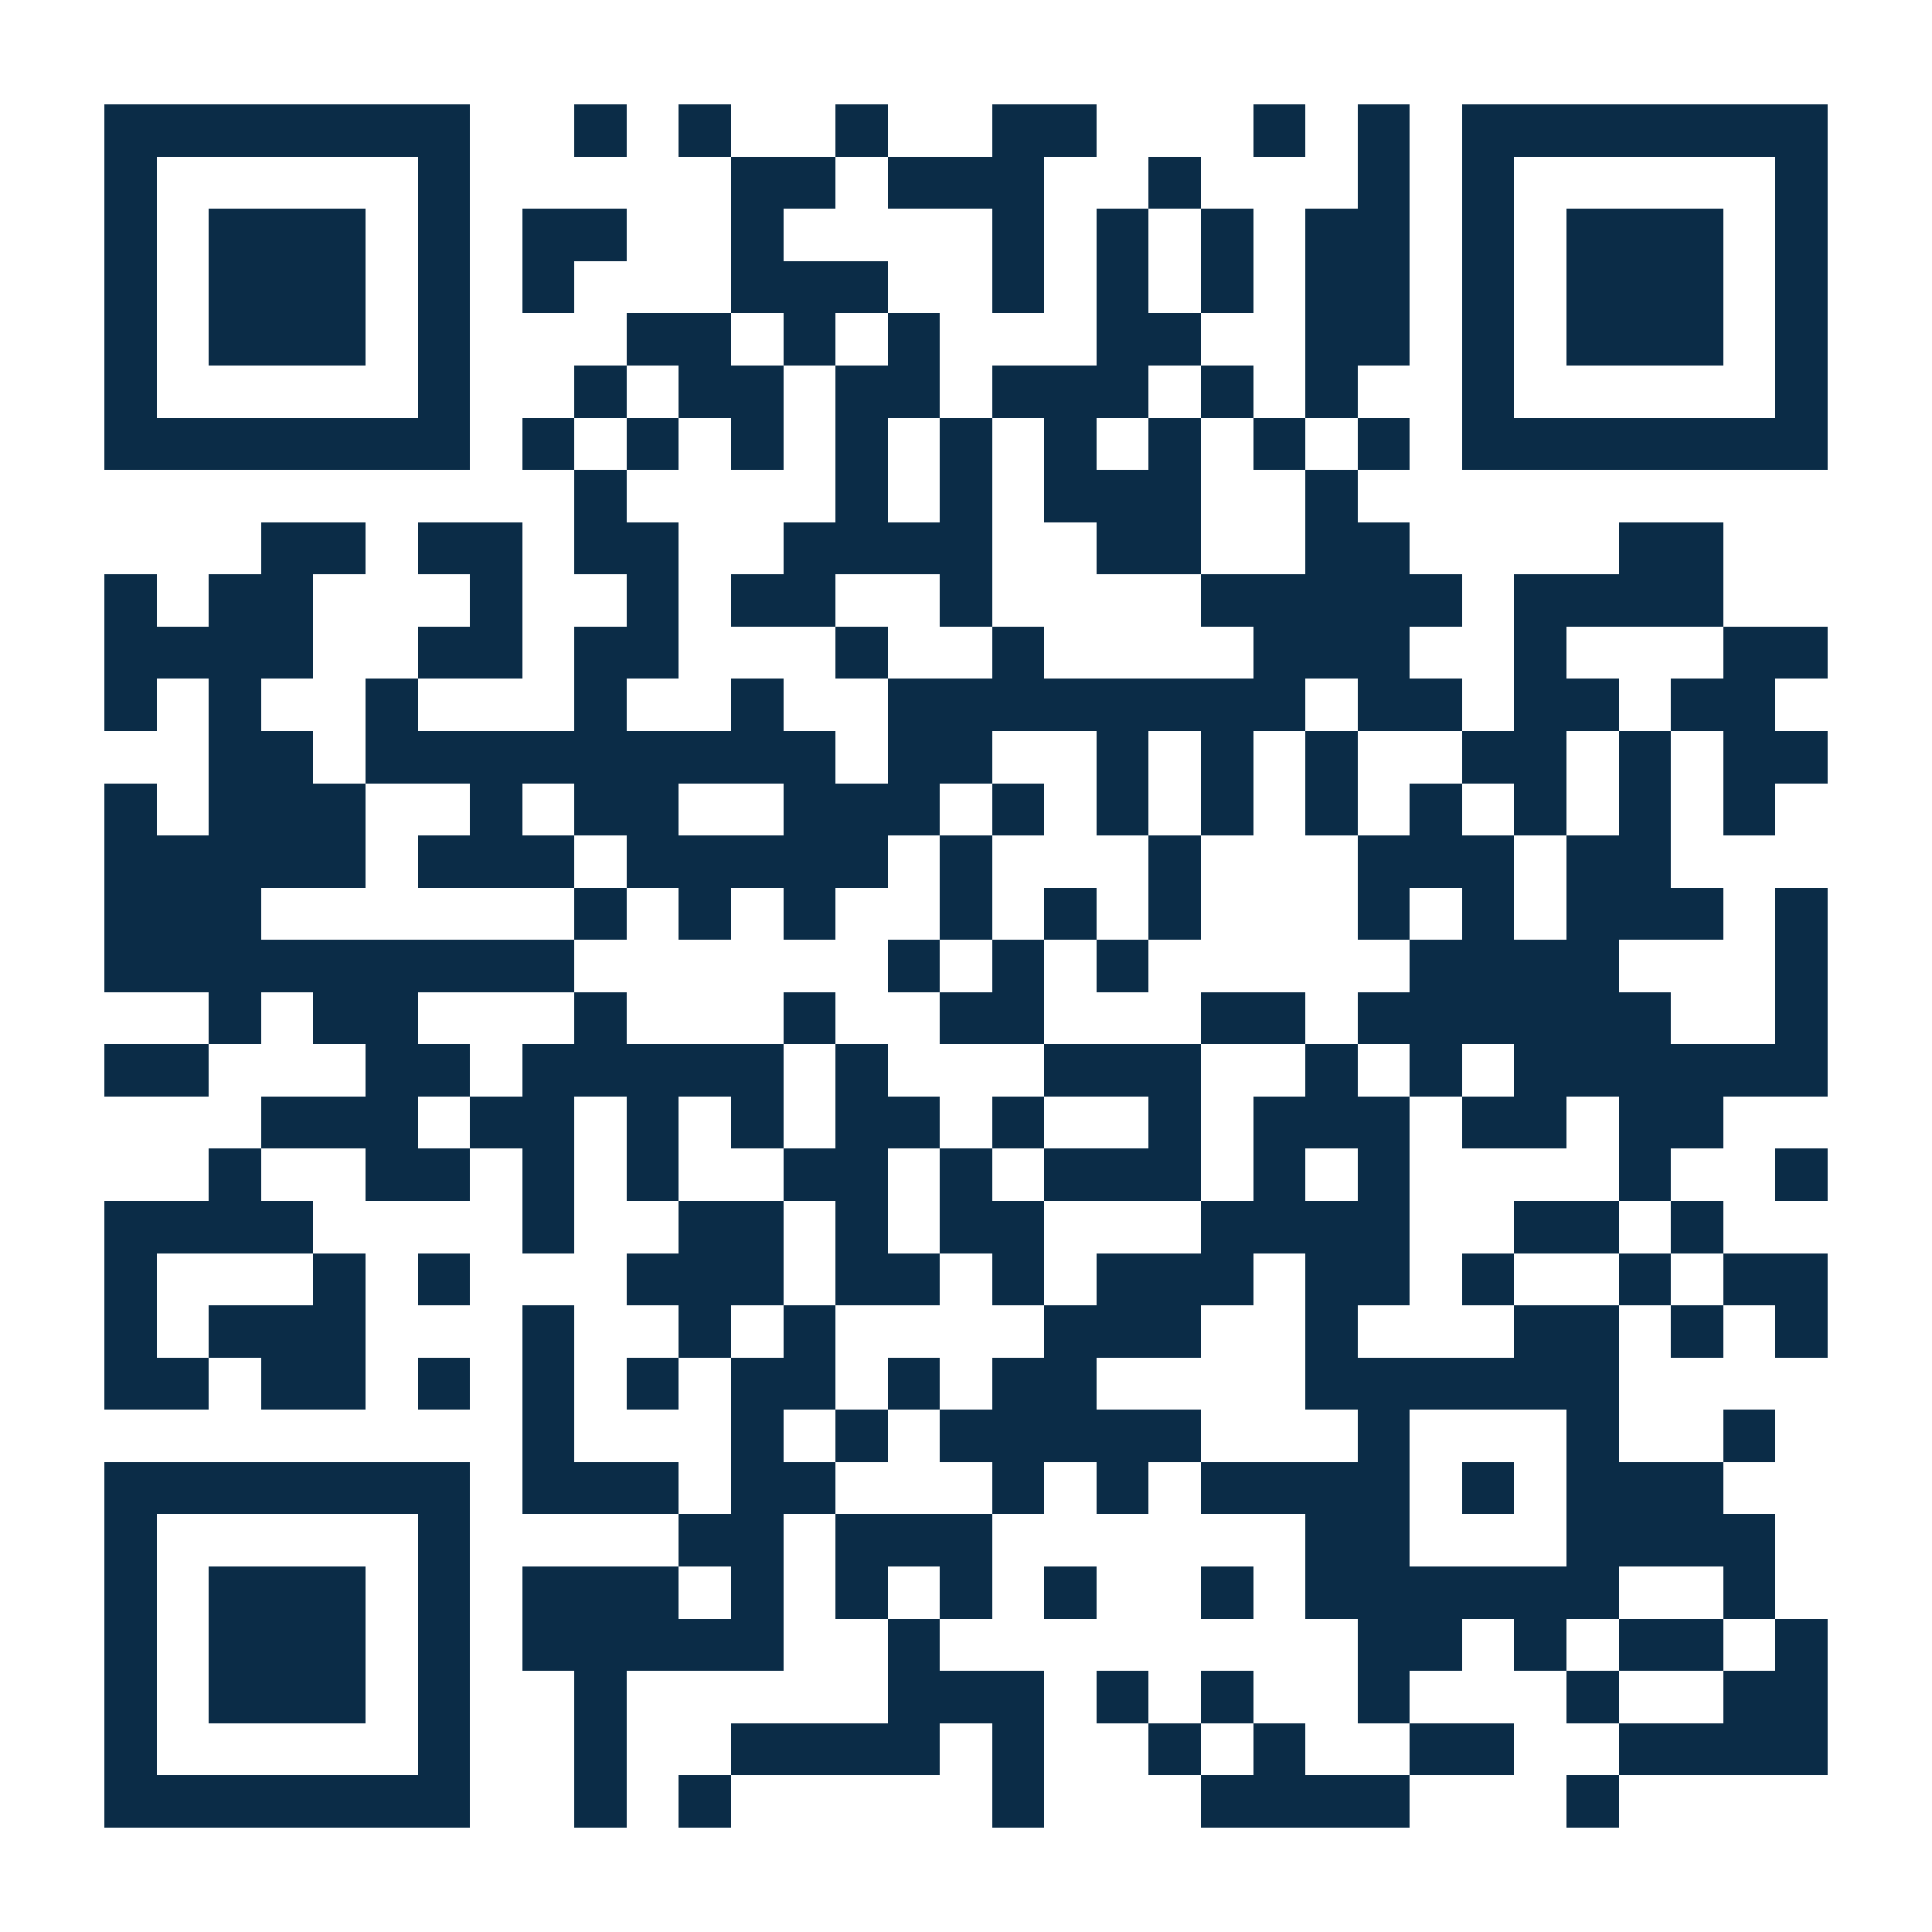
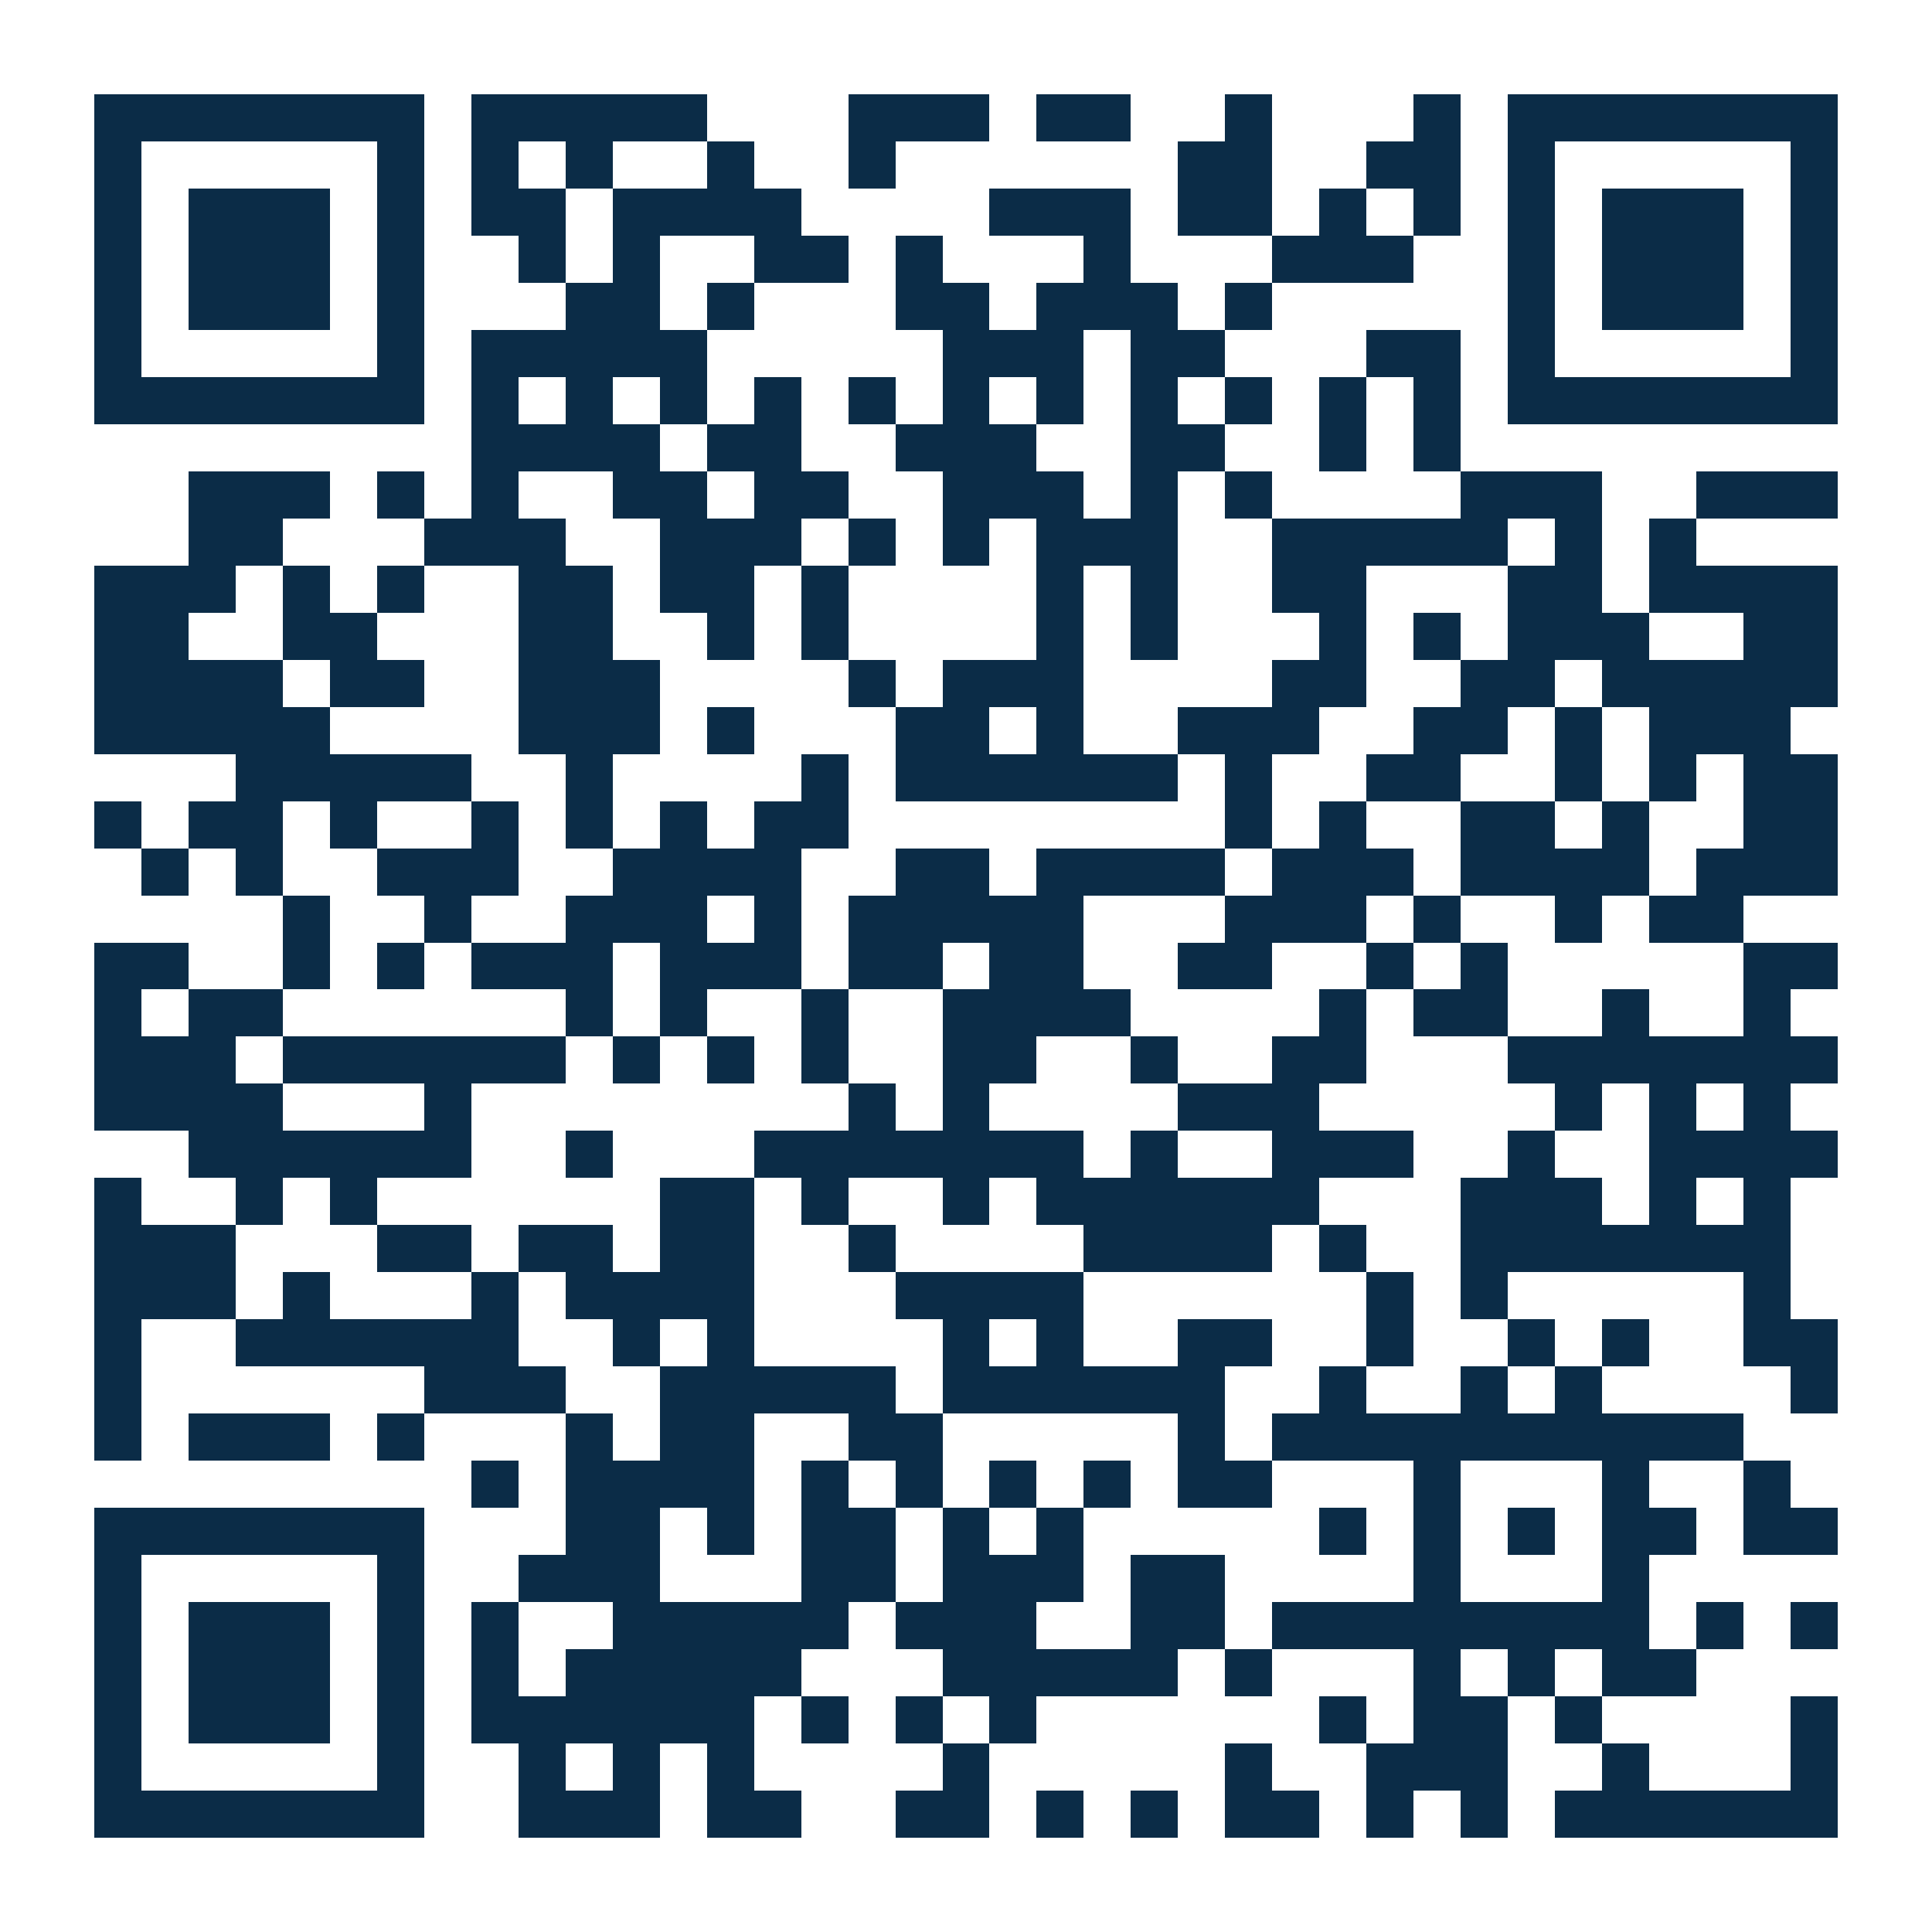
- <svg xmlns="http://www.w3.org/2000/svg" viewBox="0 0 37 37" shape-rendering="crispEdges">
-   <path fill="#FFFFFF" d="M0 0h37v37H0z" />
-   <path stroke="#0B2C47" d="M2 2.5h7m2 0h1m1 0h1m2 0h1m2 0h2m3 0h1m1 0h1m1 0h7M2 3.5h1m5 0h1m5 0h2m1 0h3m2 0h1m3 0h1m1 0h1m5 0h1M2 4.5h1m1 0h3m1 0h1m1 0h2m2 0h1m4 0h1m1 0h1m1 0h1m1 0h2m1 0h1m1 0h3m1 0h1M2 5.5h1m1 0h3m1 0h1m1 0h1m3 0h3m2 0h1m1 0h1m1 0h1m1 0h2m1 0h1m1 0h3m1 0h1M2 6.5h1m1 0h3m1 0h1m3 0h2m1 0h1m1 0h1m3 0h2m2 0h2m1 0h1m1 0h3m1 0h1M2 7.5h1m5 0h1m2 0h1m1 0h2m1 0h2m1 0h3m1 0h1m1 0h1m2 0h1m5 0h1M2 8.5h7m1 0h1m1 0h1m1 0h1m1 0h1m1 0h1m1 0h1m1 0h1m1 0h1m1 0h1m1 0h7M11 9.5h1m4 0h1m1 0h1m1 0h3m2 0h1M5 10.5h2m1 0h2m1 0h2m2 0h4m2 0h2m2 0h2m4 0h2M2 11.5h1m1 0h2m3 0h1m2 0h1m1 0h2m2 0h1m4 0h5m1 0h4M2 12.5h4m2 0h2m1 0h2m3 0h1m2 0h1m4 0h3m2 0h1m3 0h2M2 13.5h1m1 0h1m2 0h1m3 0h1m2 0h1m2 0h8m1 0h2m1 0h2m1 0h2M4 14.5h2m1 0h9m1 0h2m2 0h1m1 0h1m1 0h1m2 0h2m1 0h1m1 0h2M2 15.5h1m1 0h3m2 0h1m1 0h2m2 0h3m1 0h1m1 0h1m1 0h1m1 0h1m1 0h1m1 0h1m1 0h1m1 0h1M2 16.5h5m1 0h3m1 0h5m1 0h1m3 0h1m3 0h3m1 0h2M2 17.5h3m6 0h1m1 0h1m1 0h1m2 0h1m1 0h1m1 0h1m3 0h1m1 0h1m1 0h3m1 0h1M2 18.5h9m6 0h1m1 0h1m1 0h1m5 0h4m3 0h1M4 19.5h1m1 0h2m3 0h1m3 0h1m2 0h2m3 0h2m1 0h6m2 0h1M2 20.5h2m3 0h2m1 0h5m1 0h1m3 0h3m2 0h1m1 0h1m1 0h6M5 21.5h3m1 0h2m1 0h1m1 0h1m1 0h2m1 0h1m2 0h1m1 0h3m1 0h2m1 0h2M4 22.5h1m2 0h2m1 0h1m1 0h1m2 0h2m1 0h1m1 0h3m1 0h1m1 0h1m4 0h1m2 0h1M2 23.5h4m4 0h1m2 0h2m1 0h1m1 0h2m3 0h4m2 0h2m1 0h1M2 24.5h1m3 0h1m1 0h1m3 0h3m1 0h2m1 0h1m1 0h3m1 0h2m1 0h1m2 0h1m1 0h2M2 25.5h1m1 0h3m3 0h1m2 0h1m1 0h1m4 0h3m2 0h1m3 0h2m1 0h1m1 0h1M2 26.5h2m1 0h2m1 0h1m1 0h1m1 0h1m1 0h2m1 0h1m1 0h2m4 0h6M10 27.5h1m3 0h1m1 0h1m1 0h5m3 0h1m3 0h1m2 0h1M2 28.5h7m1 0h3m1 0h2m3 0h1m1 0h1m1 0h4m1 0h1m1 0h3M2 29.5h1m5 0h1m4 0h2m1 0h3m6 0h2m3 0h4M2 30.5h1m1 0h3m1 0h1m1 0h3m1 0h1m1 0h1m1 0h1m1 0h1m2 0h1m1 0h6m2 0h1M2 31.5h1m1 0h3m1 0h1m1 0h5m2 0h1m8 0h2m1 0h1m1 0h2m1 0h1M2 32.5h1m1 0h3m1 0h1m2 0h1m5 0h3m1 0h1m1 0h1m2 0h1m3 0h1m2 0h2M2 33.5h1m5 0h1m2 0h1m2 0h4m1 0h1m2 0h1m1 0h1m2 0h2m2 0h4M2 34.5h7m2 0h1m1 0h1m5 0h1m3 0h4m3 0h1" />
+ <svg xmlns="http://www.w3.org/2000/svg" viewBox="0 0 41 41" shape-rendering="crispEdges">
+   <path fill="#FFFFFF" d="M0 0h41v41H0z" />
+   <path stroke="#0B2C47" d="M2 2.5h7m1 0h5m3 0h3m1 0h2m2 0h1m3 0h1m1 0h7M2 3.5h1m5 0h1m1 0h1m1 0h1m2 0h1m2 0h1m6 0h2m2 0h2m1 0h1m5 0h1M2 4.5h1m1 0h3m1 0h1m1 0h2m1 0h4m4 0h3m1 0h2m1 0h1m1 0h1m1 0h1m1 0h3m1 0h1M2 5.5h1m1 0h3m1 0h1m2 0h1m1 0h1m2 0h2m1 0h1m3 0h1m3 0h3m2 0h1m1 0h3m1 0h1M2 6.5h1m1 0h3m1 0h1m3 0h2m1 0h1m3 0h2m1 0h3m1 0h1m5 0h1m1 0h3m1 0h1M2 7.5h1m5 0h1m1 0h5m5 0h3m1 0h2m3 0h2m1 0h1m5 0h1M2 8.5h7m1 0h1m1 0h1m1 0h1m1 0h1m1 0h1m1 0h1m1 0h1m1 0h1m1 0h1m1 0h1m1 0h1m1 0h7M10 9.5h4m1 0h2m2 0h3m2 0h2m2 0h1m1 0h1M4 10.5h3m1 0h1m1 0h1m2 0h2m1 0h2m2 0h3m1 0h1m1 0h1m4 0h3m2 0h3M4 11.5h2m3 0h3m2 0h3m1 0h1m1 0h1m1 0h3m2 0h5m1 0h1m1 0h1M2 12.5h3m1 0h1m1 0h1m2 0h2m1 0h2m1 0h1m4 0h1m1 0h1m2 0h2m3 0h2m1 0h4M2 13.5h2m2 0h2m3 0h2m2 0h1m1 0h1m4 0h1m1 0h1m3 0h1m1 0h1m1 0h3m2 0h2M2 14.5h4m1 0h2m2 0h3m4 0h1m1 0h3m4 0h2m2 0h2m1 0h5M2 15.5h5m4 0h3m1 0h1m3 0h2m1 0h1m2 0h3m2 0h2m1 0h1m1 0h3M5 16.5h5m2 0h1m4 0h1m1 0h6m1 0h1m2 0h2m2 0h1m1 0h1m1 0h2M2 17.5h1m1 0h2m1 0h1m2 0h1m1 0h1m1 0h1m1 0h2m8 0h1m1 0h1m2 0h2m1 0h1m2 0h2M3 18.5h1m1 0h1m2 0h3m2 0h4m2 0h2m1 0h4m1 0h3m1 0h4m1 0h3M6 19.5h1m2 0h1m2 0h3m1 0h1m1 0h5m3 0h3m1 0h1m2 0h1m1 0h2M2 20.5h2m2 0h1m1 0h1m1 0h3m1 0h3m1 0h2m1 0h2m2 0h2m2 0h1m1 0h1m5 0h2M2 21.5h1m1 0h2m6 0h1m1 0h1m2 0h1m2 0h4m4 0h1m1 0h2m2 0h1m2 0h1M2 22.5h3m1 0h6m1 0h1m1 0h1m1 0h1m2 0h2m2 0h1m2 0h2m3 0h7M2 23.5h4m3 0h1m8 0h1m1 0h1m4 0h3m5 0h1m1 0h1m1 0h1M4 24.5h6m2 0h1m3 0h7m1 0h1m2 0h3m2 0h1m2 0h4M2 25.5h1m2 0h1m1 0h1m6 0h2m1 0h1m2 0h1m1 0h6m3 0h3m1 0h1m1 0h1M2 26.5h3m3 0h2m1 0h2m1 0h2m2 0h1m4 0h4m1 0h1m2 0h7M2 27.5h3m1 0h1m3 0h1m1 0h4m3 0h4m6 0h1m1 0h1m5 0h1M2 28.5h1m2 0h6m2 0h1m1 0h1m4 0h1m1 0h1m2 0h2m2 0h1m2 0h1m1 0h1m2 0h2M2 29.5h1m6 0h3m2 0h5m1 0h6m2 0h1m2 0h1m1 0h1m4 0h1M2 30.5h1m1 0h3m1 0h1m3 0h1m1 0h2m2 0h2m5 0h1m1 0h10M10 31.5h1m1 0h4m1 0h1m1 0h1m1 0h1m1 0h1m1 0h2m3 0h1m3 0h1m2 0h1M2 32.5h7m3 0h2m1 0h1m1 0h2m1 0h1m1 0h1m5 0h1m1 0h1m1 0h1m1 0h2m1 0h2M2 33.5h1m5 0h1m2 0h3m3 0h2m1 0h3m1 0h2m4 0h1m3 0h1M2 34.5h1m1 0h3m1 0h1m1 0h1m2 0h5m1 0h3m2 0h2m1 0h8m1 0h1m1 0h1M2 35.5h1m1 0h3m1 0h1m1 0h1m1 0h5m3 0h5m1 0h1m3 0h1m1 0h1m1 0h2M2 36.5h1m1 0h3m1 0h1m1 0h6m1 0h1m1 0h1m1 0h1m6 0h1m1 0h2m1 0h1m4 0h1M2 37.5h1m5 0h1m2 0h1m1 0h1m1 0h1m4 0h1m5 0h1m2 0h3m2 0h1m3 0h1M2 38.5h7m2 0h3m1 0h2m2 0h2m1 0h1m1 0h1m1 0h2m1 0h1m1 0h1m1 0h6" />
</svg>
